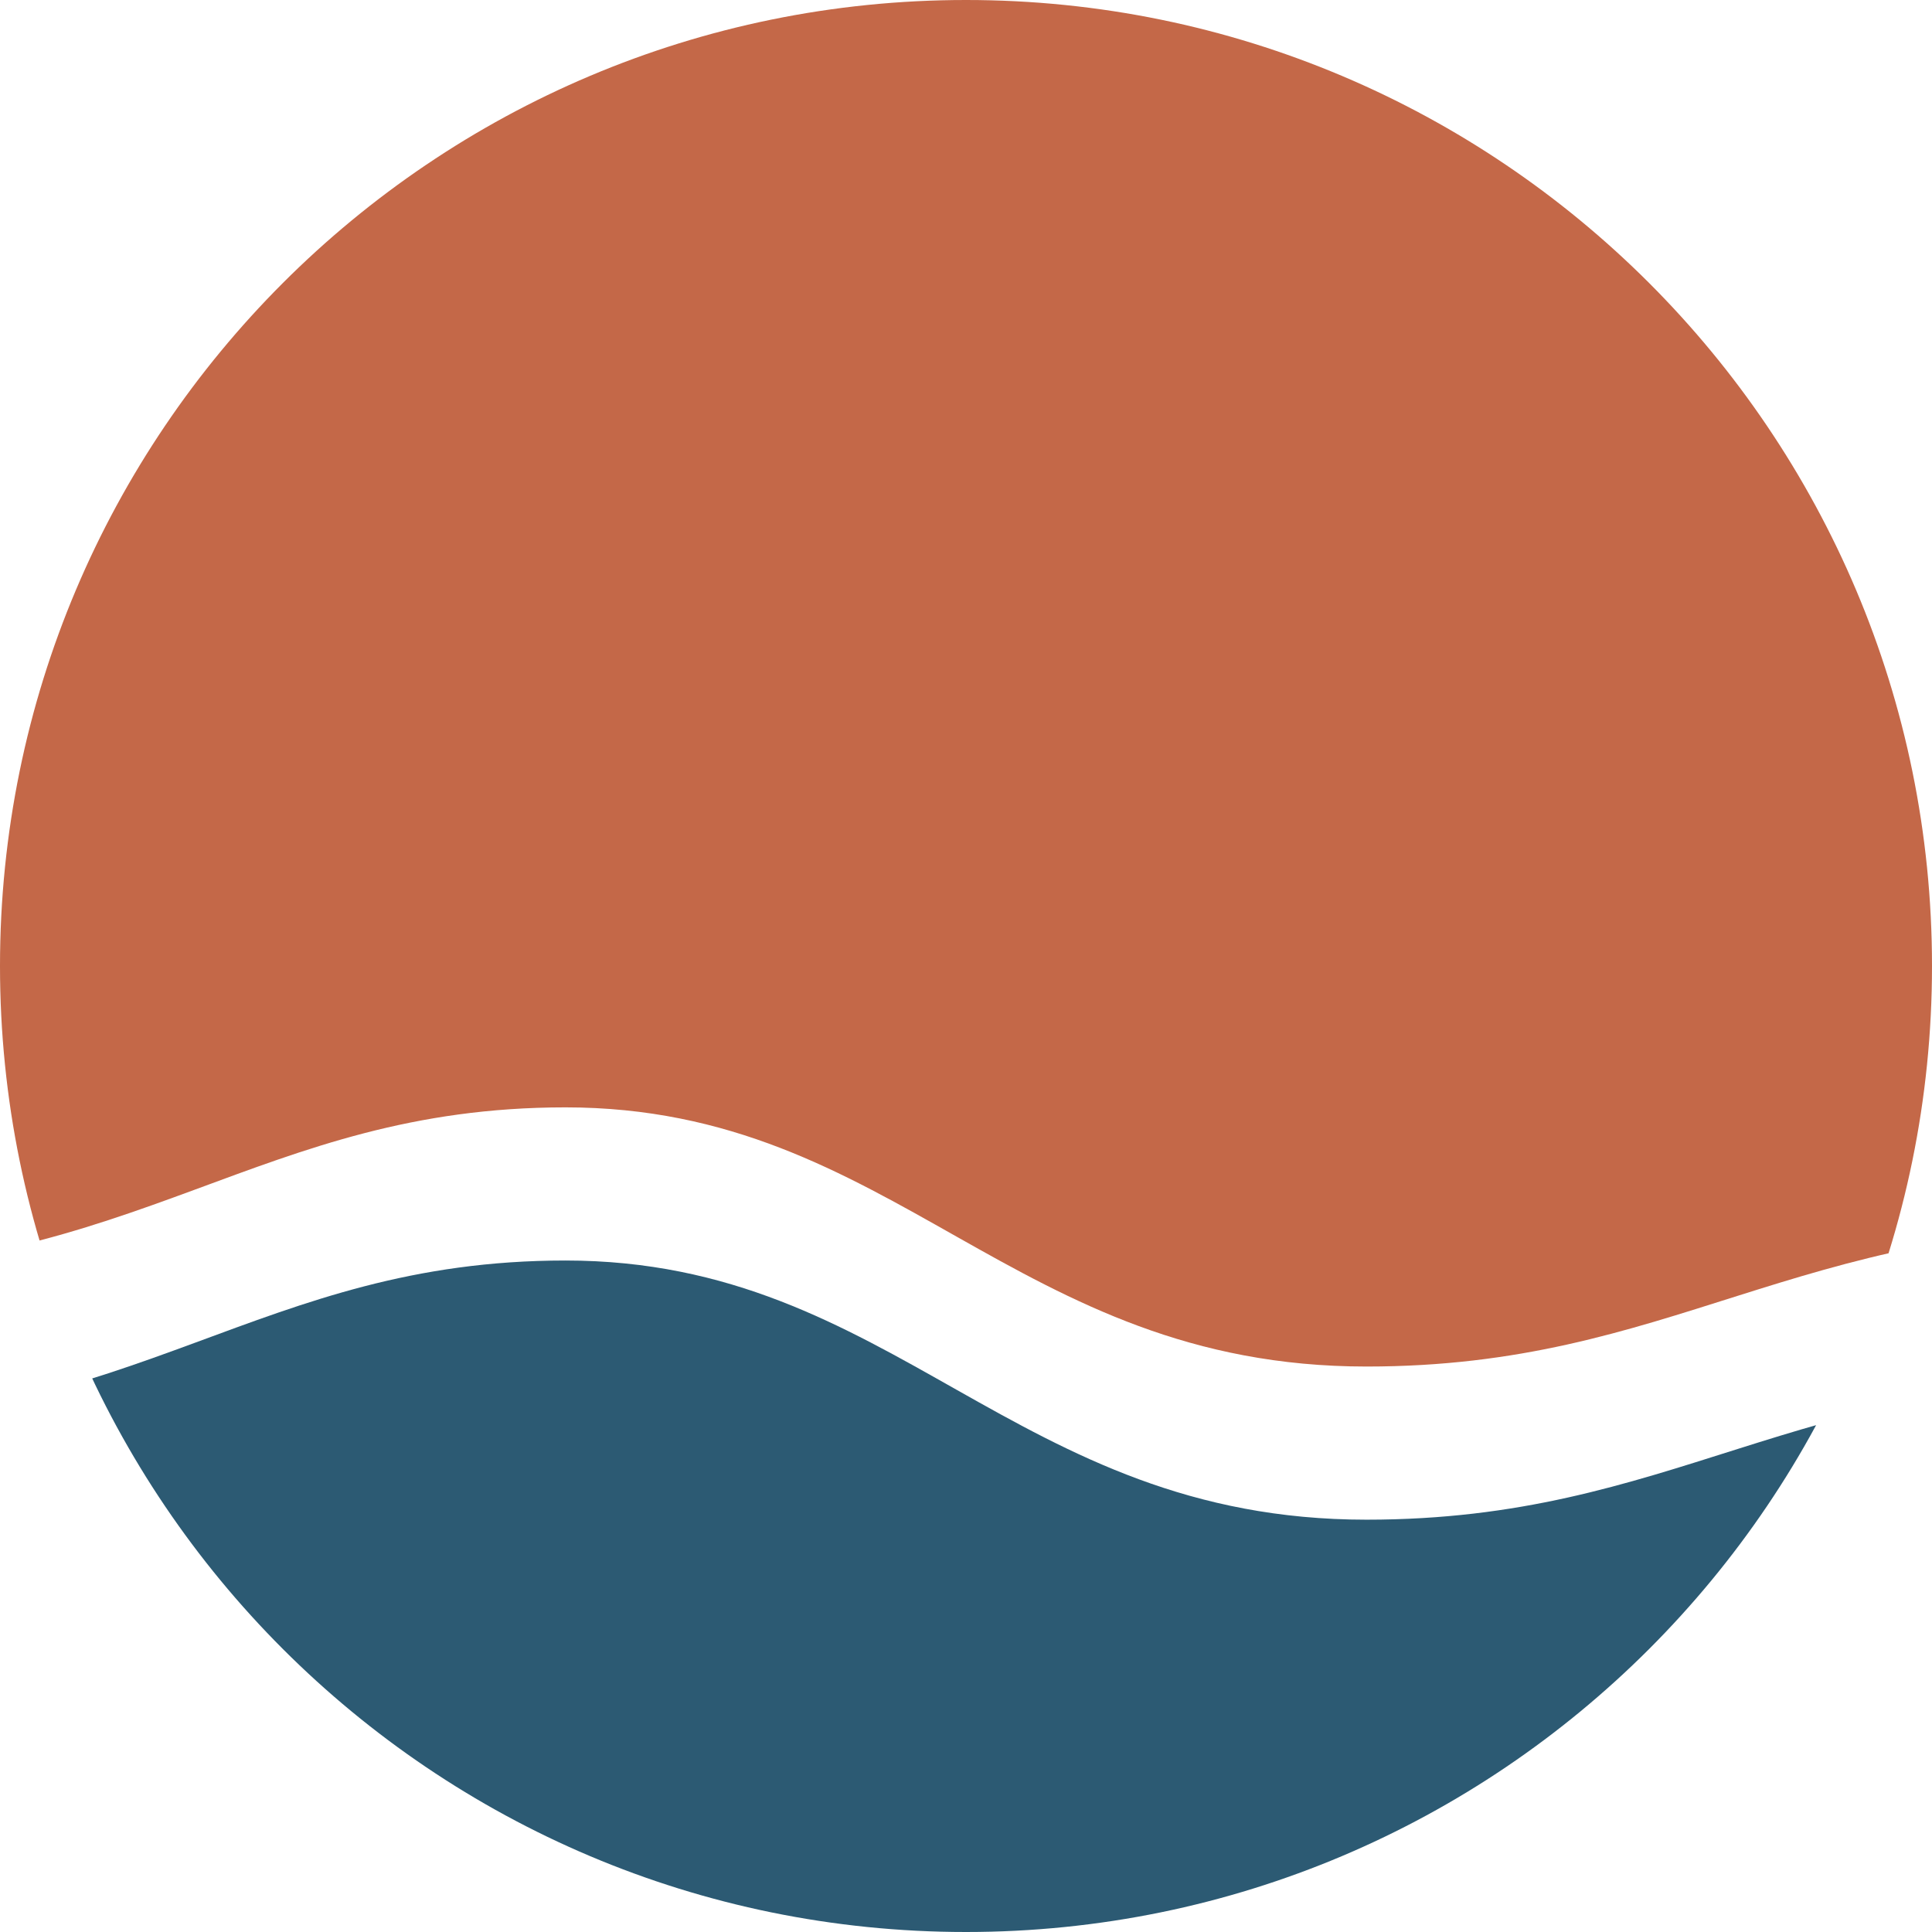
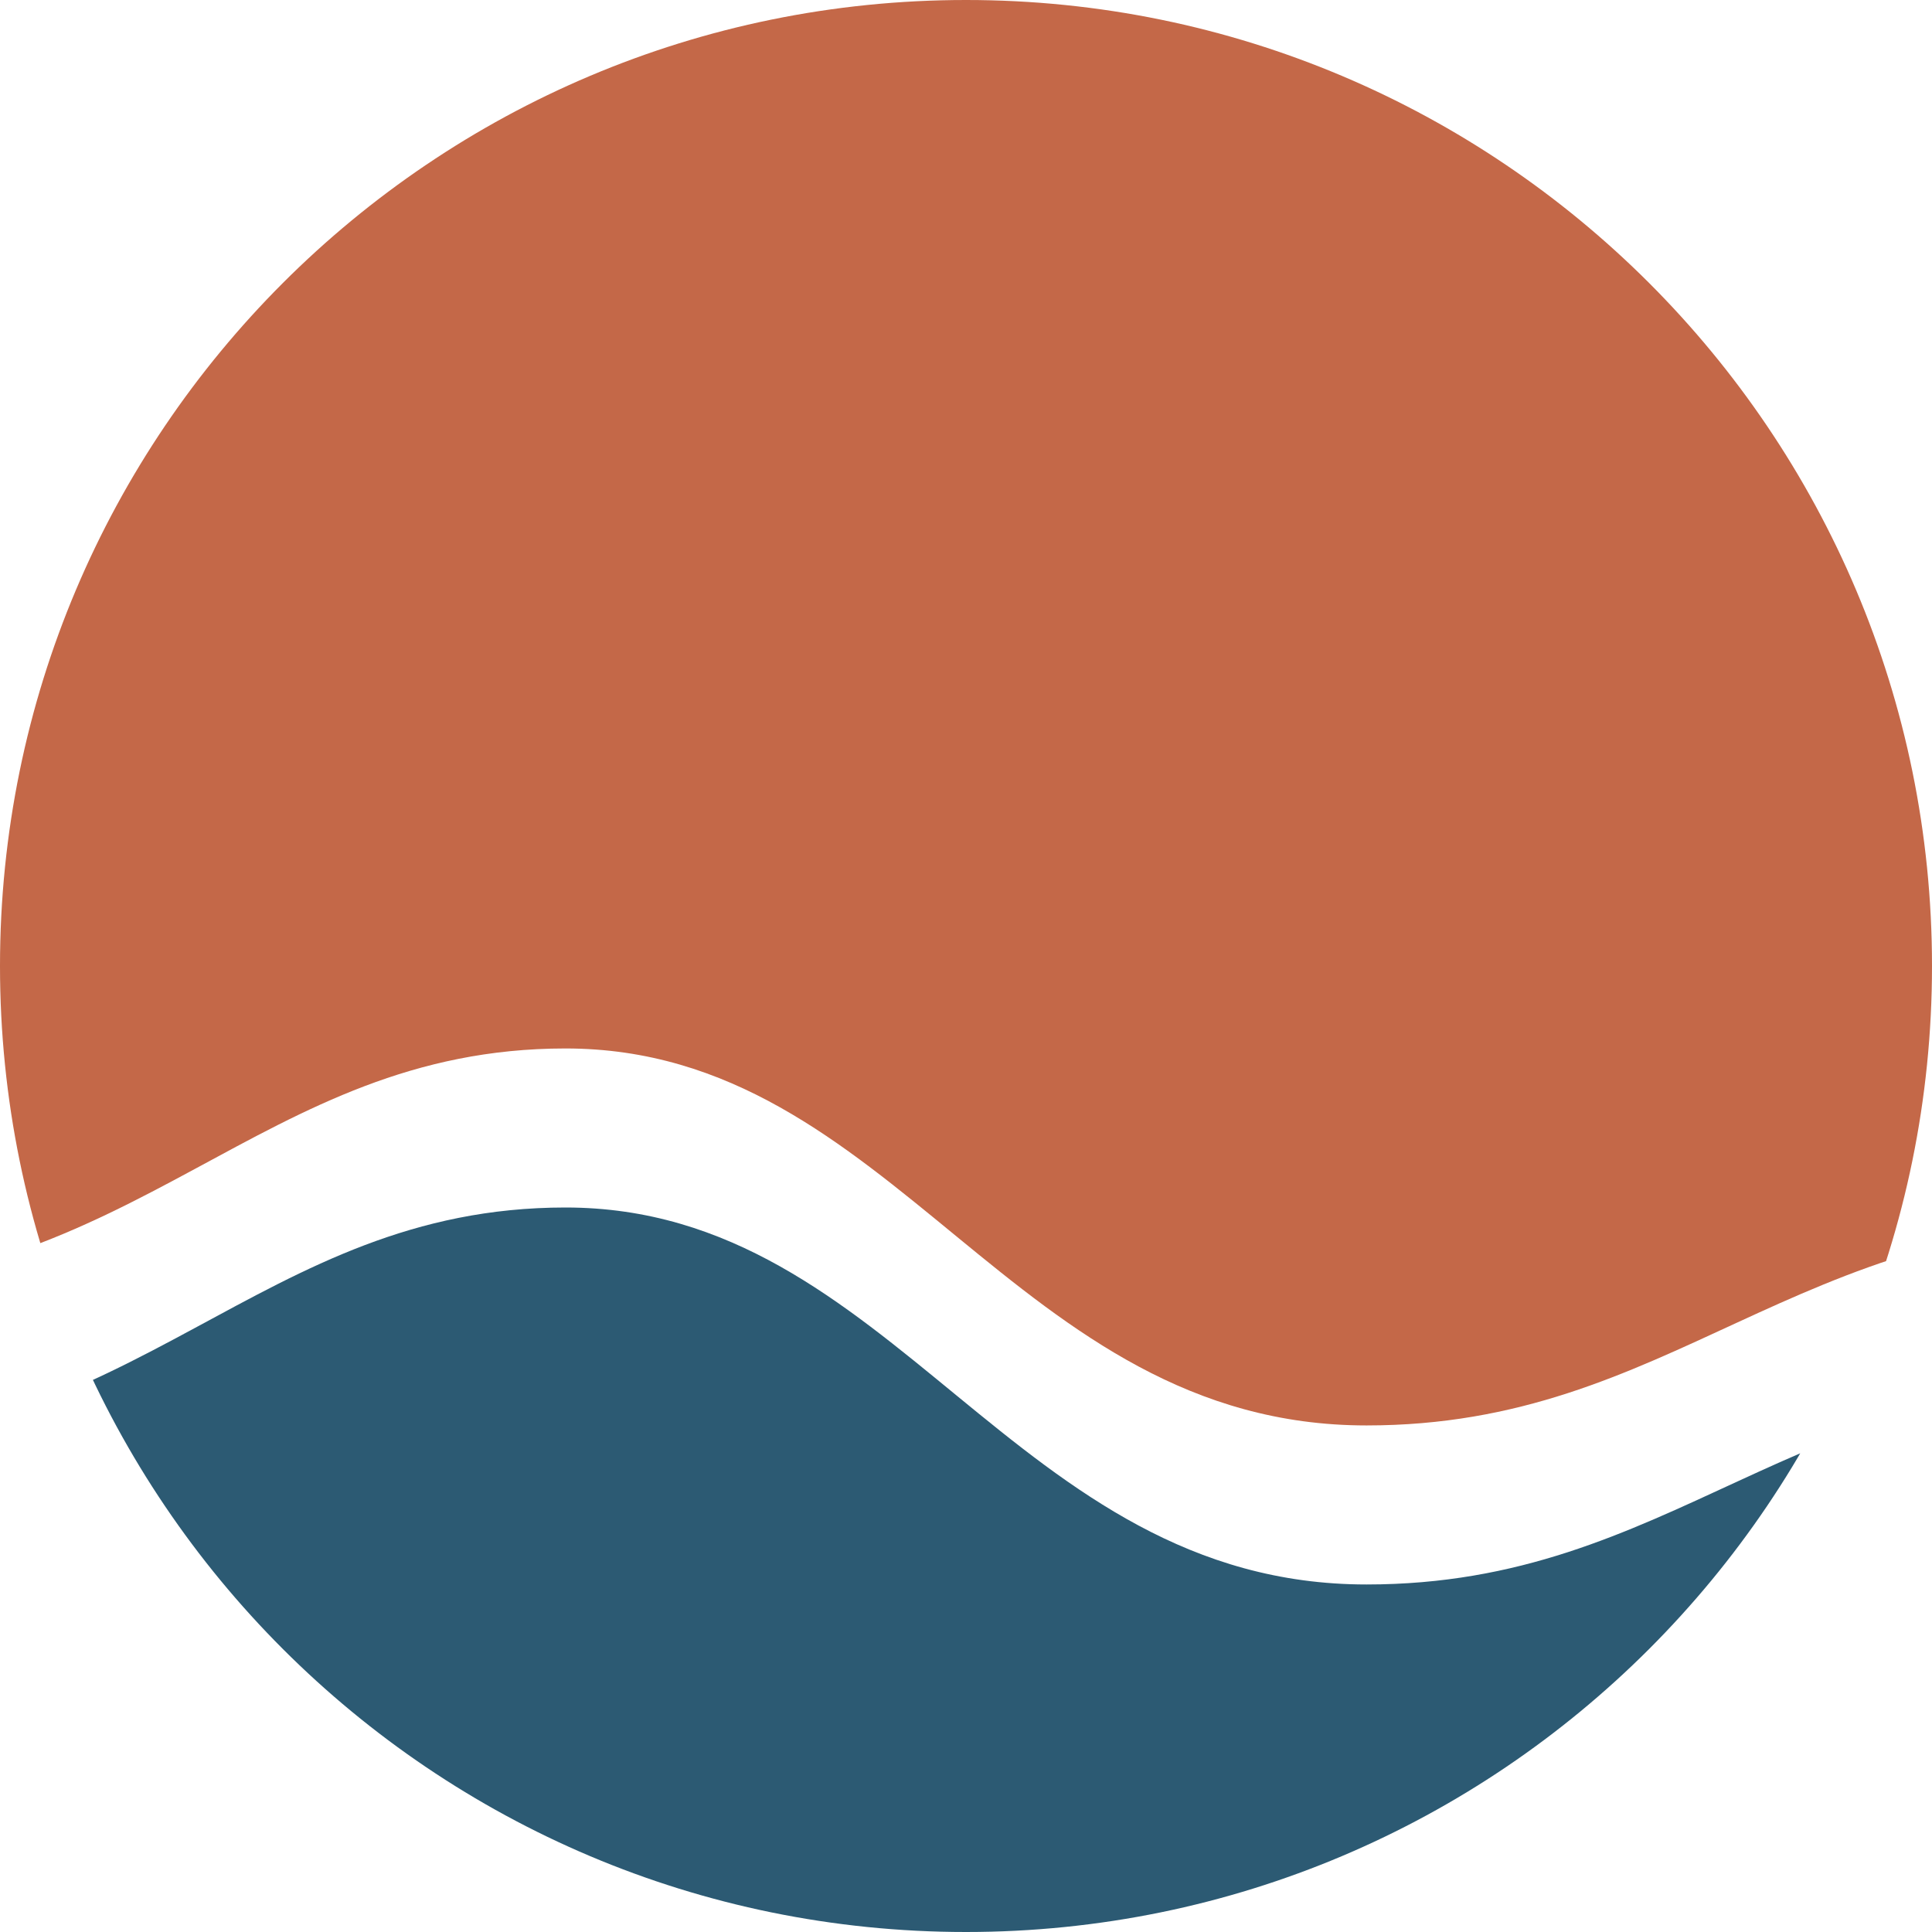
<svg xmlns="http://www.w3.org/2000/svg" viewBox="18 18 164 164">
  <g>
    <clipPath id="s">
      <circle cx="100" cy="100" r="82" />
    </clipPath>
    <g clip-path="url(#s)">
-       <path fill="#C46848" d="M0,0H200V122C170,122 160,134 134,134C104,134 94,112 66,112C40,112 30,126 0,126Z" />
-       <path fill="#2C5A73" d="M0,200V139C30,139 40,125 66,125C94,125 104,147 134,147C160,147 170,135 200,135V200Z" />
+       <path fill="#C46848" d="M0,0H200V121.5C170,121.5 160,139 134,139C104,139 94,107 66,107C40,107 30,127.5 0,127.5Z" />
+       <path fill="#2C5A73" d="M0,200V141C30,141 40,120.5 66,120.5C94,120.5 104,152.5 134,152.5C160,152.5 170,135 200,135V200Z" />
    </g>
  </g>
</svg>
